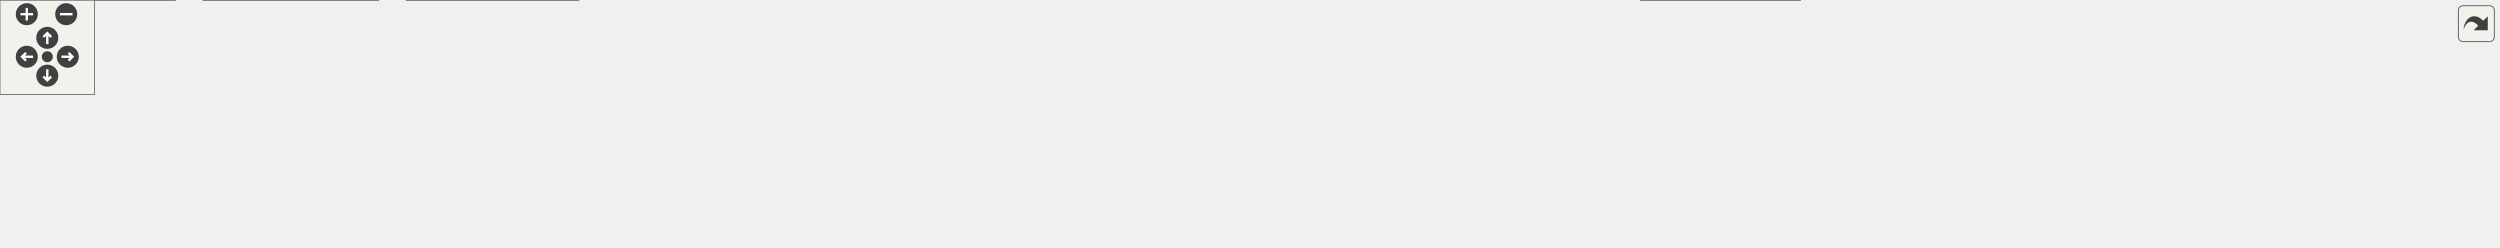
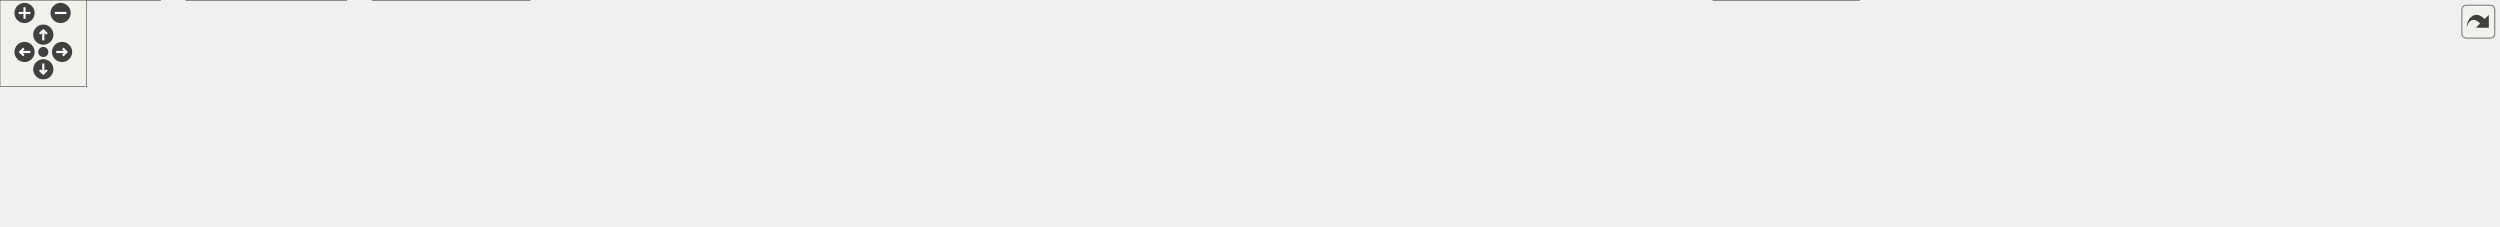
<svg xmlns="http://www.w3.org/2000/svg" xmlns:xlink="http://www.w3.org/1999/xlink" id="main" version="1.1" xml:space="preserve">
  <style type="text/css">
.edge:hover path { stroke: red; }
.edge:hover polygon { stroke: red; fill: red; }
</style>
  <defs>
    <circle id="rim" cx="0" cy="0" r="7" />
    <circle id="rim2" cx="0" cy="0" r="3.5" />
    <g id="zoomPlus">
      <use xlink:href="#rim" fill="#404040">
        <set attributeName="fill" to="#808080" begin="zoomplus.mouseover" end="zoomplus.mouseout" />
      </use>
      <path d="M-4,0h8M0,-4v8" fill="none" stroke="white" stroke-width="1.5" pointer-events="none" />
    </g>
    <g id="zoomMin">
      <use xlink:href="#rim" fill="#404040">
        <set attributeName="fill" to="#808080" begin="zoomminus.mouseover" end="zoomminus.mouseout" />
      </use>
      <path d="M-4,0h8" fill="none" stroke="white" stroke-width="1.5" pointer-events="none" />
    </g>
    <g id="dirArrow">
      <path fill="none" stroke="white" stroke-width="1.5" d="M0,-3.0v7 M-2.5,-0.5L0,-3.0L2.5,-0.5" />
    </g>
    <g id="resetDef">
      <use xlink:href="#rim2" fill="#404040">
        <set attributeName="fill" to="#808080" begin="reset.mouseover" end="reset.mouseout" />
      </use>
    </g>
  </defs>
  <svg id="graph" class="graph">
    <g id="viewport">
      <g id="node1" class="node">
        <g id="a_node1">
          <a xlink:title=" ">
-             <polygon fill="#999999" stroke="#666666" points="816,-96 691,-96 691,-66 816,-66 816,-96" />
-             <text text-anchor="start" x="699" y="-84" font-family="Helvetica,sans-Serif" font-size="10.00">include/JSystem/JKernel</text>
-             <text text-anchor="middle" x="753.5" y="-73" font-family="Helvetica,sans-Serif" font-size="10.00">/JKRSolidHeap.h</text>
+             <polygon fill="#999999" stroke="#666666" points="880,-96 755,-96 755,-66 880,-66 880,-96" />
+             <text text-anchor="start" x="763" y="-84" font-family="Helvetica,sans-Serif" font-size="10.00">include/JSystem/JKernel</text>
+             <text text-anchor="middle" x="817.5" y="-73" font-family="Helvetica,sans-Serif" font-size="10.00">/JKRSolidHeap.h</text>
          </a>
        </g>
      </g>
      <g id="node2" class="node">
        <g id="a_node2">
          <a xlink:href="JASAudioThread_8cpp.html" target="_top" xlink:title=" ">
            <polygon fill="white" stroke="#666666" points="111,-30 0,-30 0,0 111,0 111,-30" />
            <text text-anchor="start" x="8" y="-18" font-family="Helvetica,sans-Serif" font-size="10.00">libs/JSystem/JAudio2</text>
            <text text-anchor="middle" x="55.5" y="-7" font-family="Helvetica,sans-Serif" font-size="10.00">/JASAudioThread.cpp</text>
          </a>
        </g>
      </g>
      <g id="edge1" class="edge">
-         <path fill="none" stroke="#63b8ff" d="M679.18,-77.43C560.38,-72.59 320.59,-59.78 119.5,-30 116.8,-29.6 114.04,-29.15 111.26,-28.67" />
-         <polygon fill="#63b8ff" stroke="#63b8ff" points="678.99,-80.93 689.13,-77.83 679.27,-73.93 678.99,-80.93" />
+         <path fill="none" stroke="#63b8ff" d="M743.42,-78.19C615.54,-74.29 345.35,-62.62 119.5,-30 116.8,-29.61 114.04,-29.17 111.26,-28.69" />
+         <polygon fill="#63b8ff" stroke="#63b8ff" points="742.99,-81.68 753.09,-78.48 743.2,-74.68 742.99,-81.68" />
      </g>
      <g id="node3" class="node">
        <g id="a_node3">
          <a xlink:href="JASDvdThread_8cpp.html" target="_top" xlink:title=" ">
            <polygon fill="white" stroke="#666666" points="240,-30 129,-30 129,0 240,0 240,-30" />
            <text text-anchor="start" x="137" y="-18" font-family="Helvetica,sans-Serif" font-size="10.00">libs/JSystem/JAudio2</text>
            <text text-anchor="middle" x="184.5" y="-7" font-family="Helvetica,sans-Serif" font-size="10.00">/JASDvdThread.cpp</text>
          </a>
        </g>
      </g>
      <g id="edge2" class="edge">
-         <path fill="none" stroke="#63b8ff" d="M679.27,-75.37C580.5,-68.59 400.63,-54.09 248.5,-30 245.8,-29.57 243.05,-29.1 240.28,-28.6" />
-         <polygon fill="#63b8ff" stroke="#63b8ff" points="678.89,-78.85 689.1,-76.04 679.36,-71.87 678.89,-78.85" />
+         <path fill="none" stroke="#63b8ff" d="M743.71,-76.53C634.87,-70.73 425.08,-56.96 248.5,-30 245.8,-29.59 243.05,-29.13 240.27,-28.64" />
+         <polygon fill="#63b8ff" stroke="#63b8ff" points="743.2,-80.01 753.37,-77.04 743.57,-73.02 743.2,-80.01" />
      </g>
      <g id="node4" class="node">
        <g id="a_node4">
          <a xlink:href="JKRSolidHeap_8cpp.html" target="_top" xlink:title=" ">
            <polygon fill="white" stroke="#666666" points="367,-30 258,-30 258,0 367,0 367,-30" />
            <text text-anchor="start" x="266" y="-18" font-family="Helvetica,sans-Serif" font-size="10.00">libs/JSystem/JKernel</text>
            <text text-anchor="middle" x="312.5" y="-7" font-family="Helvetica,sans-Serif" font-size="10.00">/JKRSolidHeap.cpp</text>
          </a>
        </g>
      </g>
      <g id="edge3" class="edge">
-         <path fill="none" stroke="#63b8ff" d="M679.31,-72.12C602.88,-63.55 480.44,-48.56 375.5,-30 372.85,-29.53 370.15,-29.03 367.42,-28.5" />
-         <polygon fill="#63b8ff" stroke="#63b8ff" points="678.88,-75.59 689.2,-73.22 679.65,-68.64 678.88,-75.59" />
+         <path fill="none" stroke="#63b8ff" d="M743.42,-74.04C655.35,-66.39 504.11,-51.5 375.5,-30 372.85,-29.56 370.14,-29.07 367.41,-28.56" />
+         <polygon fill="#63b8ff" stroke="#63b8ff" points="742.85,-77.5 753.12,-74.87 743.45,-70.53 742.85,-77.5" />
      </g>
      <g id="node5" class="node">
        <g id="a_node5">
          <a xlink:href="c__dylink_8cpp.html" target="_top" xlink:title=" ">
            <polygon fill="white" stroke="#666666" points="480,-24.5 385,-24.5 385,-5.5 480,-5.5 480,-24.5" />
            <text text-anchor="middle" x="432.5" y="-12.5" font-family="Helvetica,sans-Serif" font-size="10.00">src/c/c_dylink.cpp</text>
          </a>
        </g>
      </g>
      <g id="edge4" class="edge">
-         <path fill="none" stroke="#63b8ff" d="M679.63,-67.1C626.57,-57.58 553.44,-43.9 489.5,-30 482.43,-28.46 474.9,-26.7 467.7,-24.96" />
-         <polygon fill="#63b8ff" stroke="#63b8ff" points="678.68,-70.49 689.14,-68.81 679.92,-63.6 678.68,-70.49" />
+         <path fill="none" stroke="#63b8ff" d="M743.41,-70.63C676.71,-61.75 576.16,-47.21 489.5,-30 482.1,-28.53 474.22,-26.74 466.75,-24.94" />
+         <polygon fill="#63b8ff" stroke="#63b8ff" points="742.76,-74.08 753.13,-71.92 743.68,-67.14 742.76,-74.08" />
      </g>
      <g id="node6" class="node">
        <g id="a_node6">
          <a xlink:href="d__a__player_8cpp.html" target="_top" xlink:title=" ">
            <polygon fill="white" stroke="#666666" points="612.5,-24.5 498.5,-24.5 498.5,-5.5 612.5,-5.5 612.5,-24.5" />
            <text text-anchor="middle" x="555.5" y="-12.5" font-family="Helvetica,sans-Serif" font-size="10.00">src/d/a/d_a_player.cpp</text>
          </a>
        </g>
      </g>
      <g id="edge5" class="edge">
-         <path fill="none" stroke="#63b8ff" d="M698.32,-62.16C660.9,-50.07 613.01,-34.59 583.3,-24.99" />
-         <polygon fill="#63b8ff" stroke="#63b8ff" points="697.03,-65.43 707.62,-65.17 699.19,-58.77 697.03,-65.43" />
+         <path fill="none" stroke="#63b8ff" d="M747.32,-62.86C697.37,-50.66 632.26,-34.75 592.19,-24.96" />
+         <polygon fill="#63b8ff" stroke="#63b8ff" points="746.36,-66.23 756.91,-65.2 748.02,-59.43 746.36,-66.23" />
      </g>
      <g id="node7" class="node">
        <g id="a_node7">
          <a xlink:href="d__ky__thunder_8cpp.html" target="_top" xlink:title=" ">
            <polygon fill="white" stroke="#666666" points="748,-24.5 631,-24.5 631,-5.5 748,-5.5 748,-24.5" />
            <text text-anchor="middle" x="689.5" y="-12.5" font-family="Helvetica,sans-Serif" font-size="10.00">src/d/d_ky_thunder.cpp</text>
          </a>
        </g>
      </g>
      <g id="edge6" class="edge">
-         <path fill="none" stroke="#63b8ff" d="M731.44,-57.94C720.08,-46.58 706.86,-33.36 698.34,-24.84" />
-         <polygon fill="#63b8ff" stroke="#63b8ff" points="728.68,-60.13 738.23,-64.73 733.63,-55.18 728.68,-60.13" />
+         <path fill="none" stroke="#63b8ff" d="M778.68,-60.59C755,-48.75 725.86,-34.18 707.47,-24.99" />
+         <polygon fill="#63b8ff" stroke="#63b8ff" points="776.91,-63.62 787.42,-64.96 780.04,-57.36 776.91,-63.62" />
      </g>
      <g id="node8" class="node">
        <g id="a_node8">
          <a xlink:href="d__resorce_8cpp.html" target="_top" xlink:title=" ">
            <polygon fill="white" stroke="#666666" points="868.5,-24.5 766.5,-24.5 766.5,-5.5 868.5,-5.5 868.5,-24.5" />
            <text text-anchor="middle" x="817.5" y="-12.5" font-family="Helvetica,sans-Serif" font-size="10.00">src/d/d_resorce.cpp</text>
          </a>
        </g>
      </g>
      <g id="edge7" class="edge">
-         <path fill="none" stroke="#63b8ff" d="M775.56,-57.94C786.92,-46.58 800.14,-33.36 808.66,-24.84" />
-         <polygon fill="#63b8ff" stroke="#63b8ff" points="773.37,-55.18 768.77,-64.73 778.32,-60.13 773.37,-55.18" />
+         <path fill="none" stroke="#63b8ff" d="M817.5,-54.59C817.5,-44.06 817.5,-32.53 817.5,-24.84" />
+         <polygon fill="#63b8ff" stroke="#63b8ff" points="814,-54.28 817.5,-64.28 821,-54.28 814,-54.28" />
      </g>
      <g id="node9" class="node">
        <g id="a_node9">
-           <a xlink:href="d__particle_8cpp.html" target="_top" xlink:title=" ">
-             <polygon fill="white" stroke="#666666" points="1022.5,-24.5 886.5,-24.5 886.5,-5.5 1022.5,-5.5 1022.5,-24.5" />
-             <text text-anchor="middle" x="954.5" y="-12.5" font-family="Helvetica,sans-Serif" font-size="10.00">src/d/particle/d_particle.cpp</text>
+           <a xlink:href="d__file__select_8cpp.html" target="_top" xlink:title=" ">
+             <polygon fill="white" stroke="#666666" points="1014.5,-24.5 886.5,-24.5 886.5,-5.5 1014.5,-5.5 1014.5,-24.5" />
+             <text text-anchor="middle" x="950.5" y="-12.5" font-family="Helvetica,sans-Serif" font-size="10.00">src/d/file/d_file_select.cpp</text>
          </a>
        </g>
      </g>
      <g id="edge8" class="edge">
-         <path fill="none" stroke="#63b8ff" d="M809.77,-62.08C847.75,-49.99 896.26,-34.54 926.35,-24.96" />
-         <polygon fill="#63b8ff" stroke="#63b8ff" points="808.77,-58.73 800.3,-65.1 810.89,-65.4 808.77,-58.73" />
+         <path fill="none" stroke="#63b8ff" d="M857.51,-60.75C882.17,-48.88 912.64,-34.22 931.83,-24.99" />
+         <polygon fill="#63b8ff" stroke="#63b8ff" points="856.2,-57.49 848.71,-64.98 859.24,-63.8 856.2,-57.49" />
      </g>
      <g id="node10" class="node">
        <g id="a_node10">
-           <a xlink:href="f__op__actor__mng_8cpp.html" target="_top" xlink:title=" ">
-             <polygon fill="white" stroke="#666666" points="1142,-30 1041,-30 1041,0 1142,0 1142,-30" />
-             <text text-anchor="start" x="1049" y="-18" font-family="Helvetica,sans-Serif" font-size="10.00">src/f_op/f_op_actor</text>
-             <text text-anchor="middle" x="1091.5" y="-7" font-family="Helvetica,sans-Serif" font-size="10.00">_mng.cpp</text>
+           <a xlink:href="d__particle_8cpp.html" target="_top" xlink:title=" ">
+             <polygon fill="white" stroke="#666666" points="1168.5,-24.5 1032.5,-24.5 1032.5,-5.5 1168.5,-5.5 1168.5,-24.5" />
+             <text text-anchor="middle" x="1100.5" y="-12.5" font-family="Helvetica,sans-Serif" font-size="10.00">src/d/particle/d_particle.cpp</text>
          </a>
        </g>
      </g>
      <g id="edge9" class="edge">
-         <path fill="none" stroke="#63b8ff" d="M827.6,-67.74C883.72,-58.19 962.64,-44.22 1031.5,-30 1034.54,-29.37 1037.66,-28.71 1040.8,-28.02" />
-         <polygon fill="#63b8ff" stroke="#63b8ff" points="827.1,-64.27 817.83,-69.39 828.27,-71.17 827.1,-64.27" />
+         <path fill="none" stroke="#63b8ff" d="M891.26,-63.32C945.51,-51.05 1017.16,-34.85 1060.98,-24.94" />
+         <polygon fill="#63b8ff" stroke="#63b8ff" points="890.76,-59.84 881.78,-65.46 892.31,-66.67 890.76,-59.84" />
      </g>
      <g id="node11" class="node">
        <g id="a_node11">
-           <a xlink:href="m__Do__audio_8cpp.html" target="_top" xlink:title=" ">
-             <polygon fill="white" stroke="#666666" points="1294.5,-24.5 1160.5,-24.5 1160.5,-5.5 1294.5,-5.5 1294.5,-24.5" />
-             <text text-anchor="middle" x="1227.5" y="-12.5" font-family="Helvetica,sans-Serif" font-size="10.00">src/m_Do/m_Do_audio.cpp</text>
+           <a xlink:href="f__op__actor__mng_8cpp.html" target="_top" xlink:title=" ">
+             <polygon fill="white" stroke="#666666" points="1288,-30 1187,-30 1187,0 1288,0 1288,-30" />
+             <text text-anchor="start" x="1195" y="-18" font-family="Helvetica,sans-Serif" font-size="10.00">src/f_op/f_op_actor</text>
+             <text text-anchor="middle" x="1237.5" y="-7" font-family="Helvetica,sans-Serif" font-size="10.00">_mng.cpp</text>
          </a>
        </g>
      </g>
      <g id="edge10" class="edge">
-         <path fill="none" stroke="#63b8ff" d="M827.82,-71.95C907.9,-62.97 1039,-47.41 1151.5,-30 1161.18,-28.5 1171.52,-26.72 1181.35,-24.94" />
-         <polygon fill="#63b8ff" stroke="#63b8ff" points="827.44,-68.47 817.89,-73.06 828.21,-75.43 827.44,-68.47" />
+         <path fill="none" stroke="#63b8ff" d="M891.56,-71.72C964.57,-63.08 1079.16,-48.26 1177.5,-30 1180.44,-29.45 1183.46,-28.86 1186.5,-28.23" />
+         <polygon fill="#63b8ff" stroke="#63b8ff" points="891.24,-68.23 881.72,-72.87 892.06,-75.18 891.24,-68.23" />
      </g>
      <g id="node12" class="node">
        <g id="a_node12">
-           <a xlink:href="m__Do__ext_8cpp.html" target="_top" xlink:title=" ">
-             <polygon fill="white" stroke="#666666" points="1436,-24.5 1313,-24.5 1313,-5.5 1436,-5.5 1436,-24.5" />
-             <text text-anchor="middle" x="1374.5" y="-12.5" font-family="Helvetica,sans-Serif" font-size="10.00">src/m_Do/m_Do_ext.cpp</text>
+           <a xlink:href="m__Do__audio_8cpp.html" target="_top" xlink:title=" ">
+             <polygon fill="white" stroke="#666666" points="1440.5,-24.5 1306.5,-24.5 1306.5,-5.5 1440.5,-5.5 1440.5,-24.5" />
+             <text text-anchor="middle" x="1373.5" y="-12.5" font-family="Helvetica,sans-Serif" font-size="10.00">src/m_Do/m_Do_audio.cpp</text>
          </a>
        </g>
      </g>
      <g id="edge11" class="edge">
-         <path fill="none" stroke="#63b8ff" d="M827.63,-75.72C933.54,-69.04 1134.1,-54.33 1303.5,-30 1313.08,-28.62 1323.31,-26.81 1332.95,-24.94" />
-         <polygon fill="#63b8ff" stroke="#63b8ff" points="827.71,-72.21 817.95,-76.32 828.14,-79.19 827.71,-72.21" />
+         <path fill="none" stroke="#63b8ff" d="M891.64,-74.09C986.14,-66.15 1154.4,-50.6 1297.5,-30 1307.46,-28.57 1318.11,-26.77 1328.18,-24.95" />
+         <polygon fill="#63b8ff" stroke="#63b8ff" points="891.39,-70.6 881.72,-74.92 891.97,-77.58 891.39,-70.6" />
      </g>
      <g id="node13" class="node">
        <g id="a_node13">
+           <a xlink:href="m__Do__ext_8cpp.html" target="_top" xlink:title=" ">
+             <polygon fill="white" stroke="#666666" points="1582,-24.5 1459,-24.5 1459,-5.5 1582,-5.5 1582,-24.5" />
+             <text text-anchor="middle" x="1520.5" y="-12.5" font-family="Helvetica,sans-Serif" font-size="10.00">src/m_Do/m_Do_ext.cpp</text>
+           </a>
+         </g>
+       </g>
+       <g id="edge12" class="edge">
+         <path fill="none" stroke="#63b8ff" d="M891.52,-76.93C1009.85,-71.39 1248.74,-57.64 1449.5,-30 1459.21,-28.66 1469.59,-26.84 1479.34,-24.95" />
+         <polygon fill="#63b8ff" stroke="#63b8ff" points="891.44,-73.42 881.61,-77.38 891.77,-80.42 891.44,-73.42" />
+       </g>
+       <g id="node14" class="node">
+         <g id="a_node14">
          <a xlink:href="m__Do__main_8cpp.html" target="_top" xlink:title=" ">
-             <polygon fill="white" stroke="#666666" points="1585,-24.5 1454,-24.5 1454,-5.5 1585,-5.5 1585,-24.5" />
-             <text text-anchor="middle" x="1519.5" y="-12.5" font-family="Helvetica,sans-Serif" font-size="10.00">src/m_Do/m_Do_main.cpp</text>
-           </a>
-         </g>
-       </g>
-       <g id="edge12" class="edge">
-         <path fill="none" stroke="#63b8ff" d="M827.72,-77.44C954.72,-72.42 1221.66,-59.16 1445.5,-30 1455.61,-28.68 1466.43,-26.87 1476.59,-24.98" />
-         <polygon fill="#63b8ff" stroke="#63b8ff" points="827.61,-73.94 817.76,-77.82 827.88,-80.93 827.61,-73.94" />
+             <polygon fill="white" stroke="#666666" points="1731,-24.5 1600,-24.5 1600,-5.5 1731,-5.5 1731,-24.5" />
+             <text text-anchor="middle" x="1665.5" y="-12.5" font-family="Helvetica,sans-Serif" font-size="10.00">src/m_Do/m_Do_main.cpp</text>
+           </a>
+         </g>
+       </g>
+       <g id="edge13" class="edge">
+         <path fill="none" stroke="#63b8ff" d="M891.7,-78.23C1029.89,-74.26 1335.84,-62.32 1591.5,-30 1601.75,-28.7 1612.72,-26.88 1622.99,-24.97" />
+         <polygon fill="#63b8ff" stroke="#63b8ff" points="891.86,-74.72 881.96,-78.5 892.06,-81.72 891.86,-74.72" />
      </g>
    </g>
  </svg>
  <g id="navigator" transform="translate(0 0)" fill="#404254">
    <rect fill="#f2f5e9" fill-opacity="0.5" stroke="#606060" stroke-width=".5" x="0" y="0" width="60" height="60" />
    <use id="zoomplus" xlink:href="#zoomPlus" x="17" y="9" />
    <use id="zoomminus" xlink:href="#zoomMin" x="42" y="9" />
    <use id="reset" xlink:href="#resetDef" x="30" y="36" />
    <g id="arrowUp" xlink:href="#dirArrow" transform="translate(30 24)">
      <use xlink:href="#rim" fill="#404040">
        <set attributeName="fill" to="#808080" begin="arrowUp.mouseover" end="arrowUp.mouseout" />
      </use>
      <path fill="none" stroke="white" stroke-width="1.5" d="M0,-3.0v7 M-2.5,-0.5L0,-3.0L2.5,-0.5" />
    </g>
    <g id="arrowRight" xlink:href="#dirArrow" transform="rotate(90) translate(36 -43)">
      <use xlink:href="#rim" fill="#404040">
        <set attributeName="fill" to="#808080" begin="arrowRight.mouseover" end="arrowRight.mouseout" />
      </use>
      <path fill="none" stroke="white" stroke-width="1.5" d="M0,-3.0v7 M-2.5,-0.5L0,-3.0L2.5,-0.5" />
    </g>
    <g id="arrowDown" xlink:href="#dirArrow" transform="rotate(180) translate(-30 -48)">
      <use xlink:href="#rim" fill="#404040">
        <set attributeName="fill" to="#808080" begin="arrowDown.mouseover" end="arrowDown.mouseout" />
      </use>
      <path fill="none" stroke="white" stroke-width="1.5" d="M0,-3.0v7 M-2.5,-0.5L0,-3.0L2.5,-0.5" />
    </g>
    <g id="arrowLeft" xlink:href="#dirArrow" transform="rotate(270) translate(-36 17)">
      <use xlink:href="#rim" fill="#404040">
        <set attributeName="fill" to="#808080" begin="arrowLeft.mouseover" end="arrowLeft.mouseout" />
      </use>
      <path fill="none" stroke="white" stroke-width="1.5" d="M0,-3.0v7 M-2.5,-0.5L0,-3.0L2.5,-0.5" />
    </g>
  </g>
  <svg viewBox="0 0 15 15" width="100%" height="30px" preserveAspectRatio="xMaxYMin meet">
    <g id="arrow_out" transform="scale(0.3 0.3)">
      <a xlink:href="JKRSolidHeap_8h__dep__incl_org.svg" target="_base">
        <rect id="button" ry="5" rx="5" y="6" x="6" height="38" width="38" fill="#f2f5e9" fill-opacity="0.5" stroke="#606060" stroke-width="1.0" />
        <path id="arrow" d="M 11.5,31.437 C 11.94,20.098 22.043,11.323 32.159,21.979 L 37.069,17.246 C 37.069,17.246 37.088,32 37.088,32 L 22.16,31.978 C 22.16,31.978 26.998,27.14 26.998,27.14 C 18.529,18.264 13.292,25.23 11.5,31.437 z" style="fill:#404040;" />
      </a>
    </g>
  </svg>
</svg>
